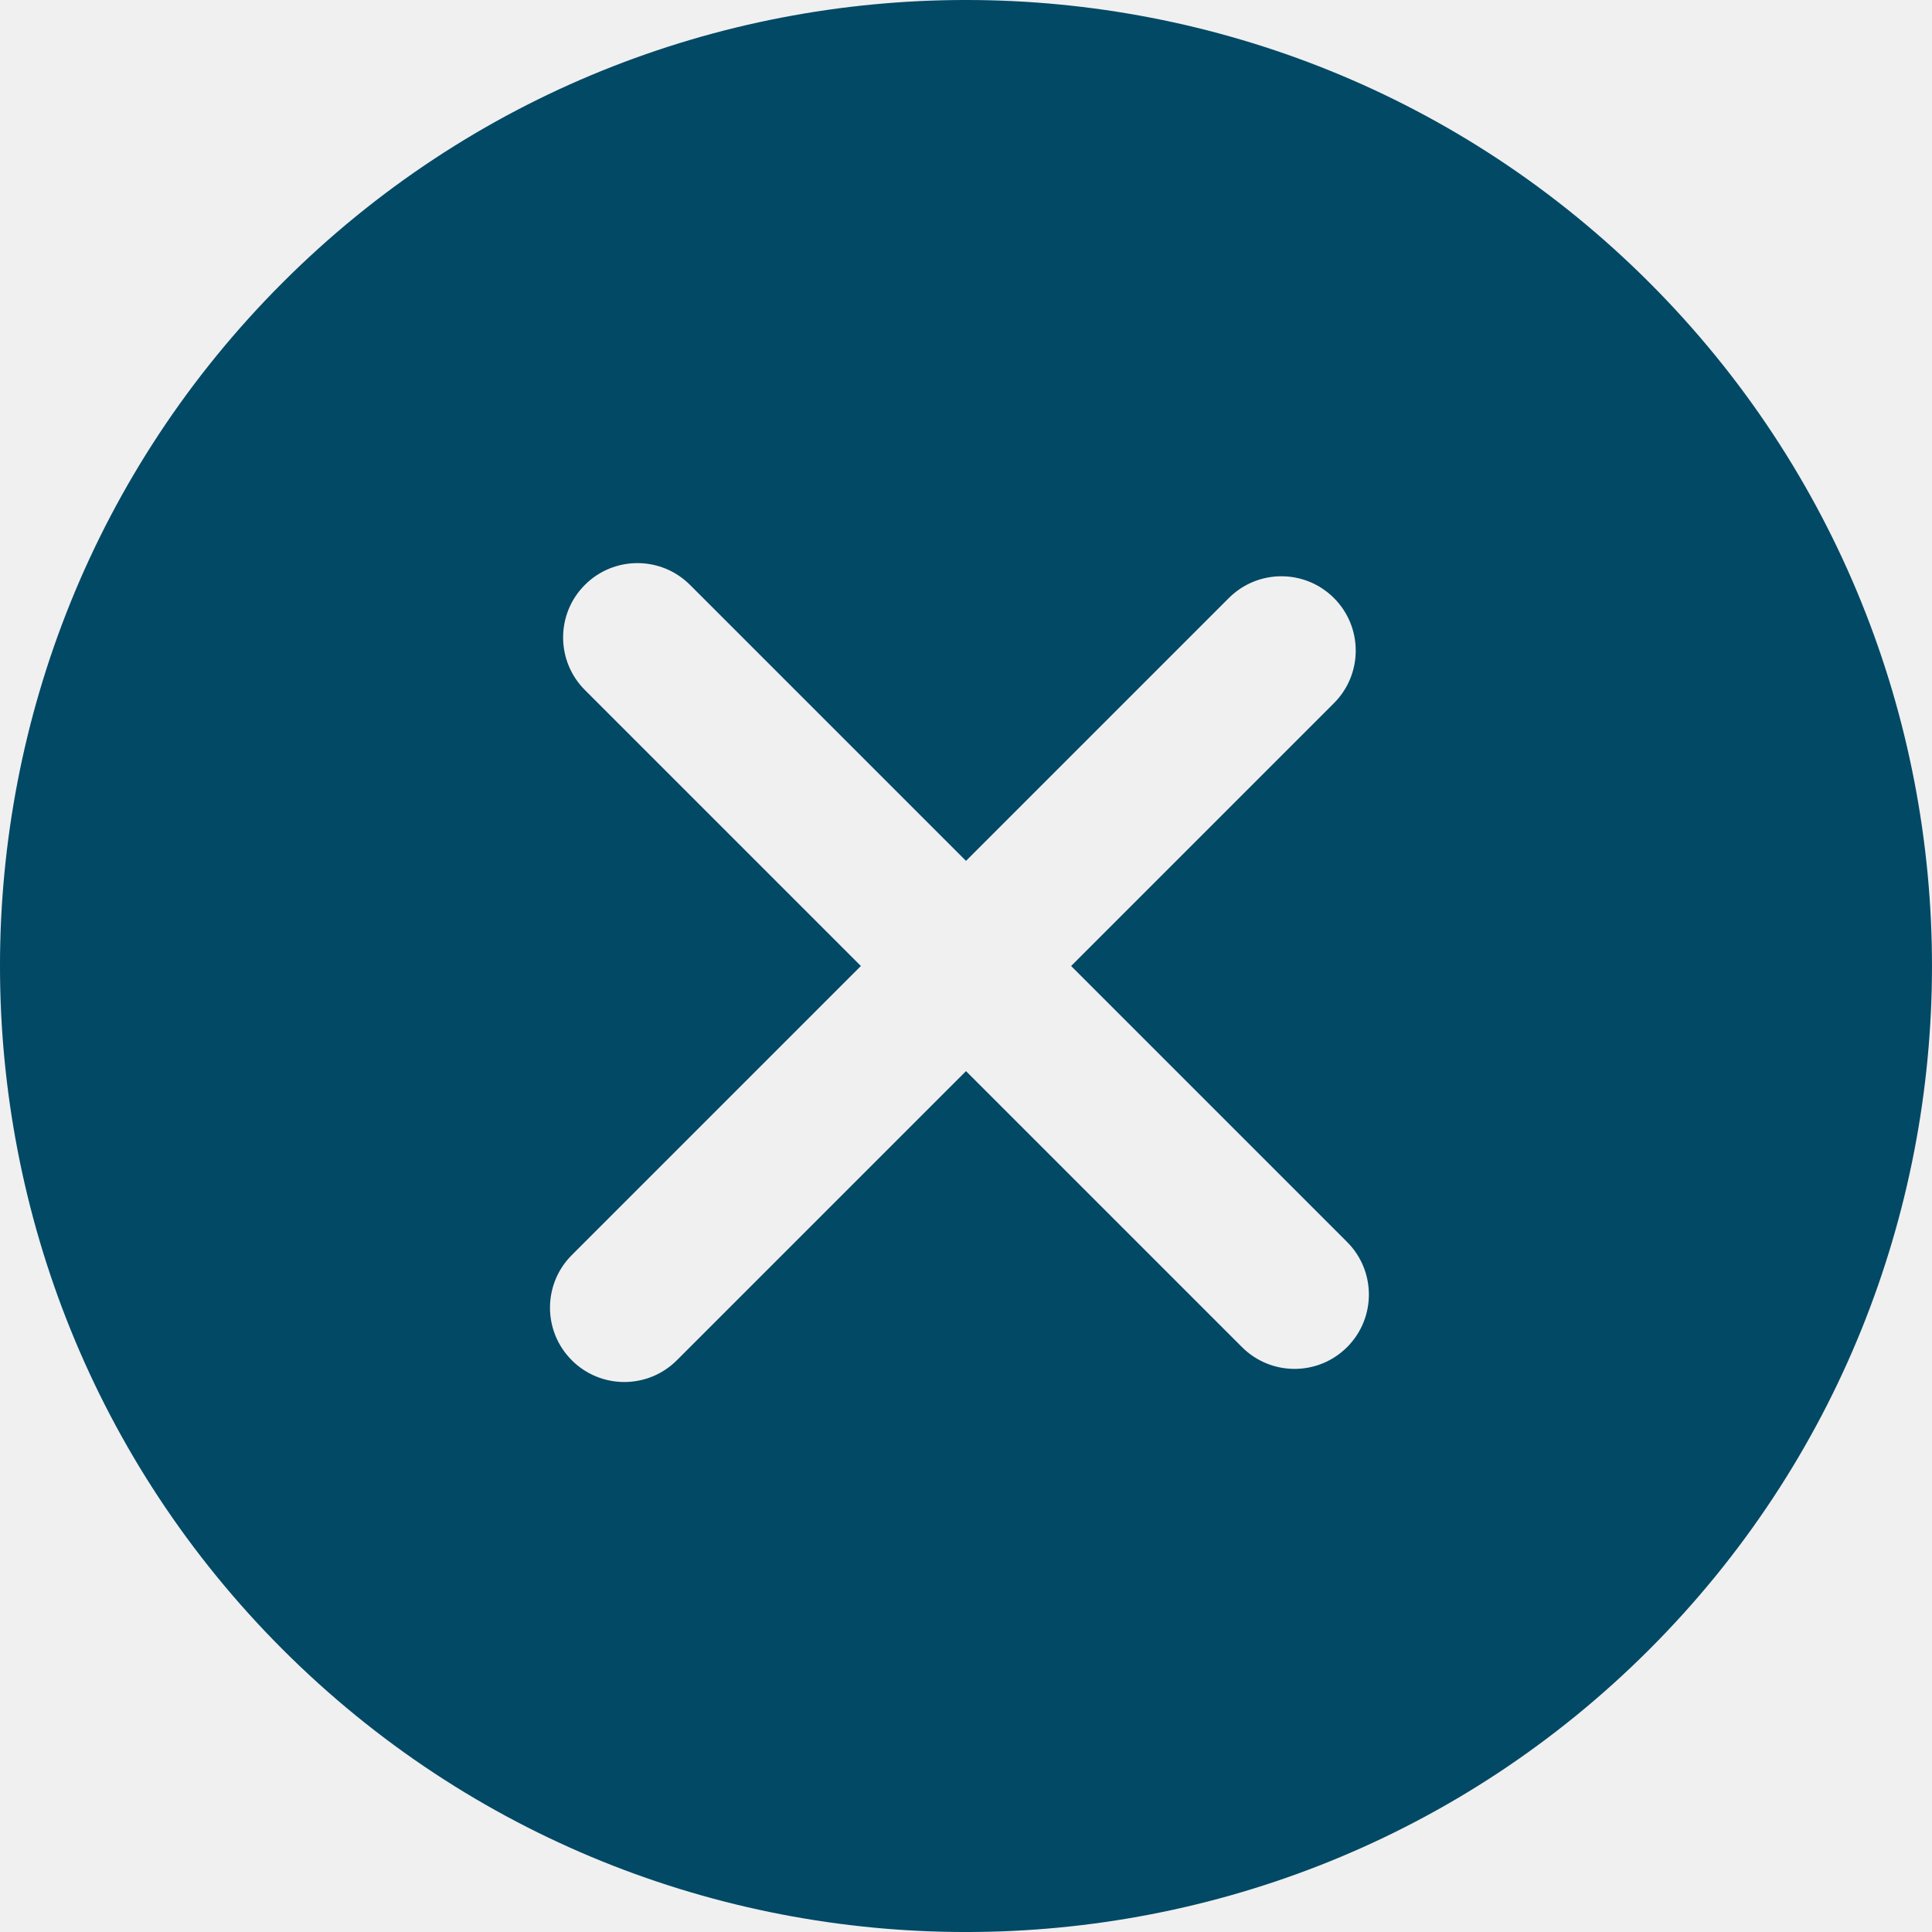
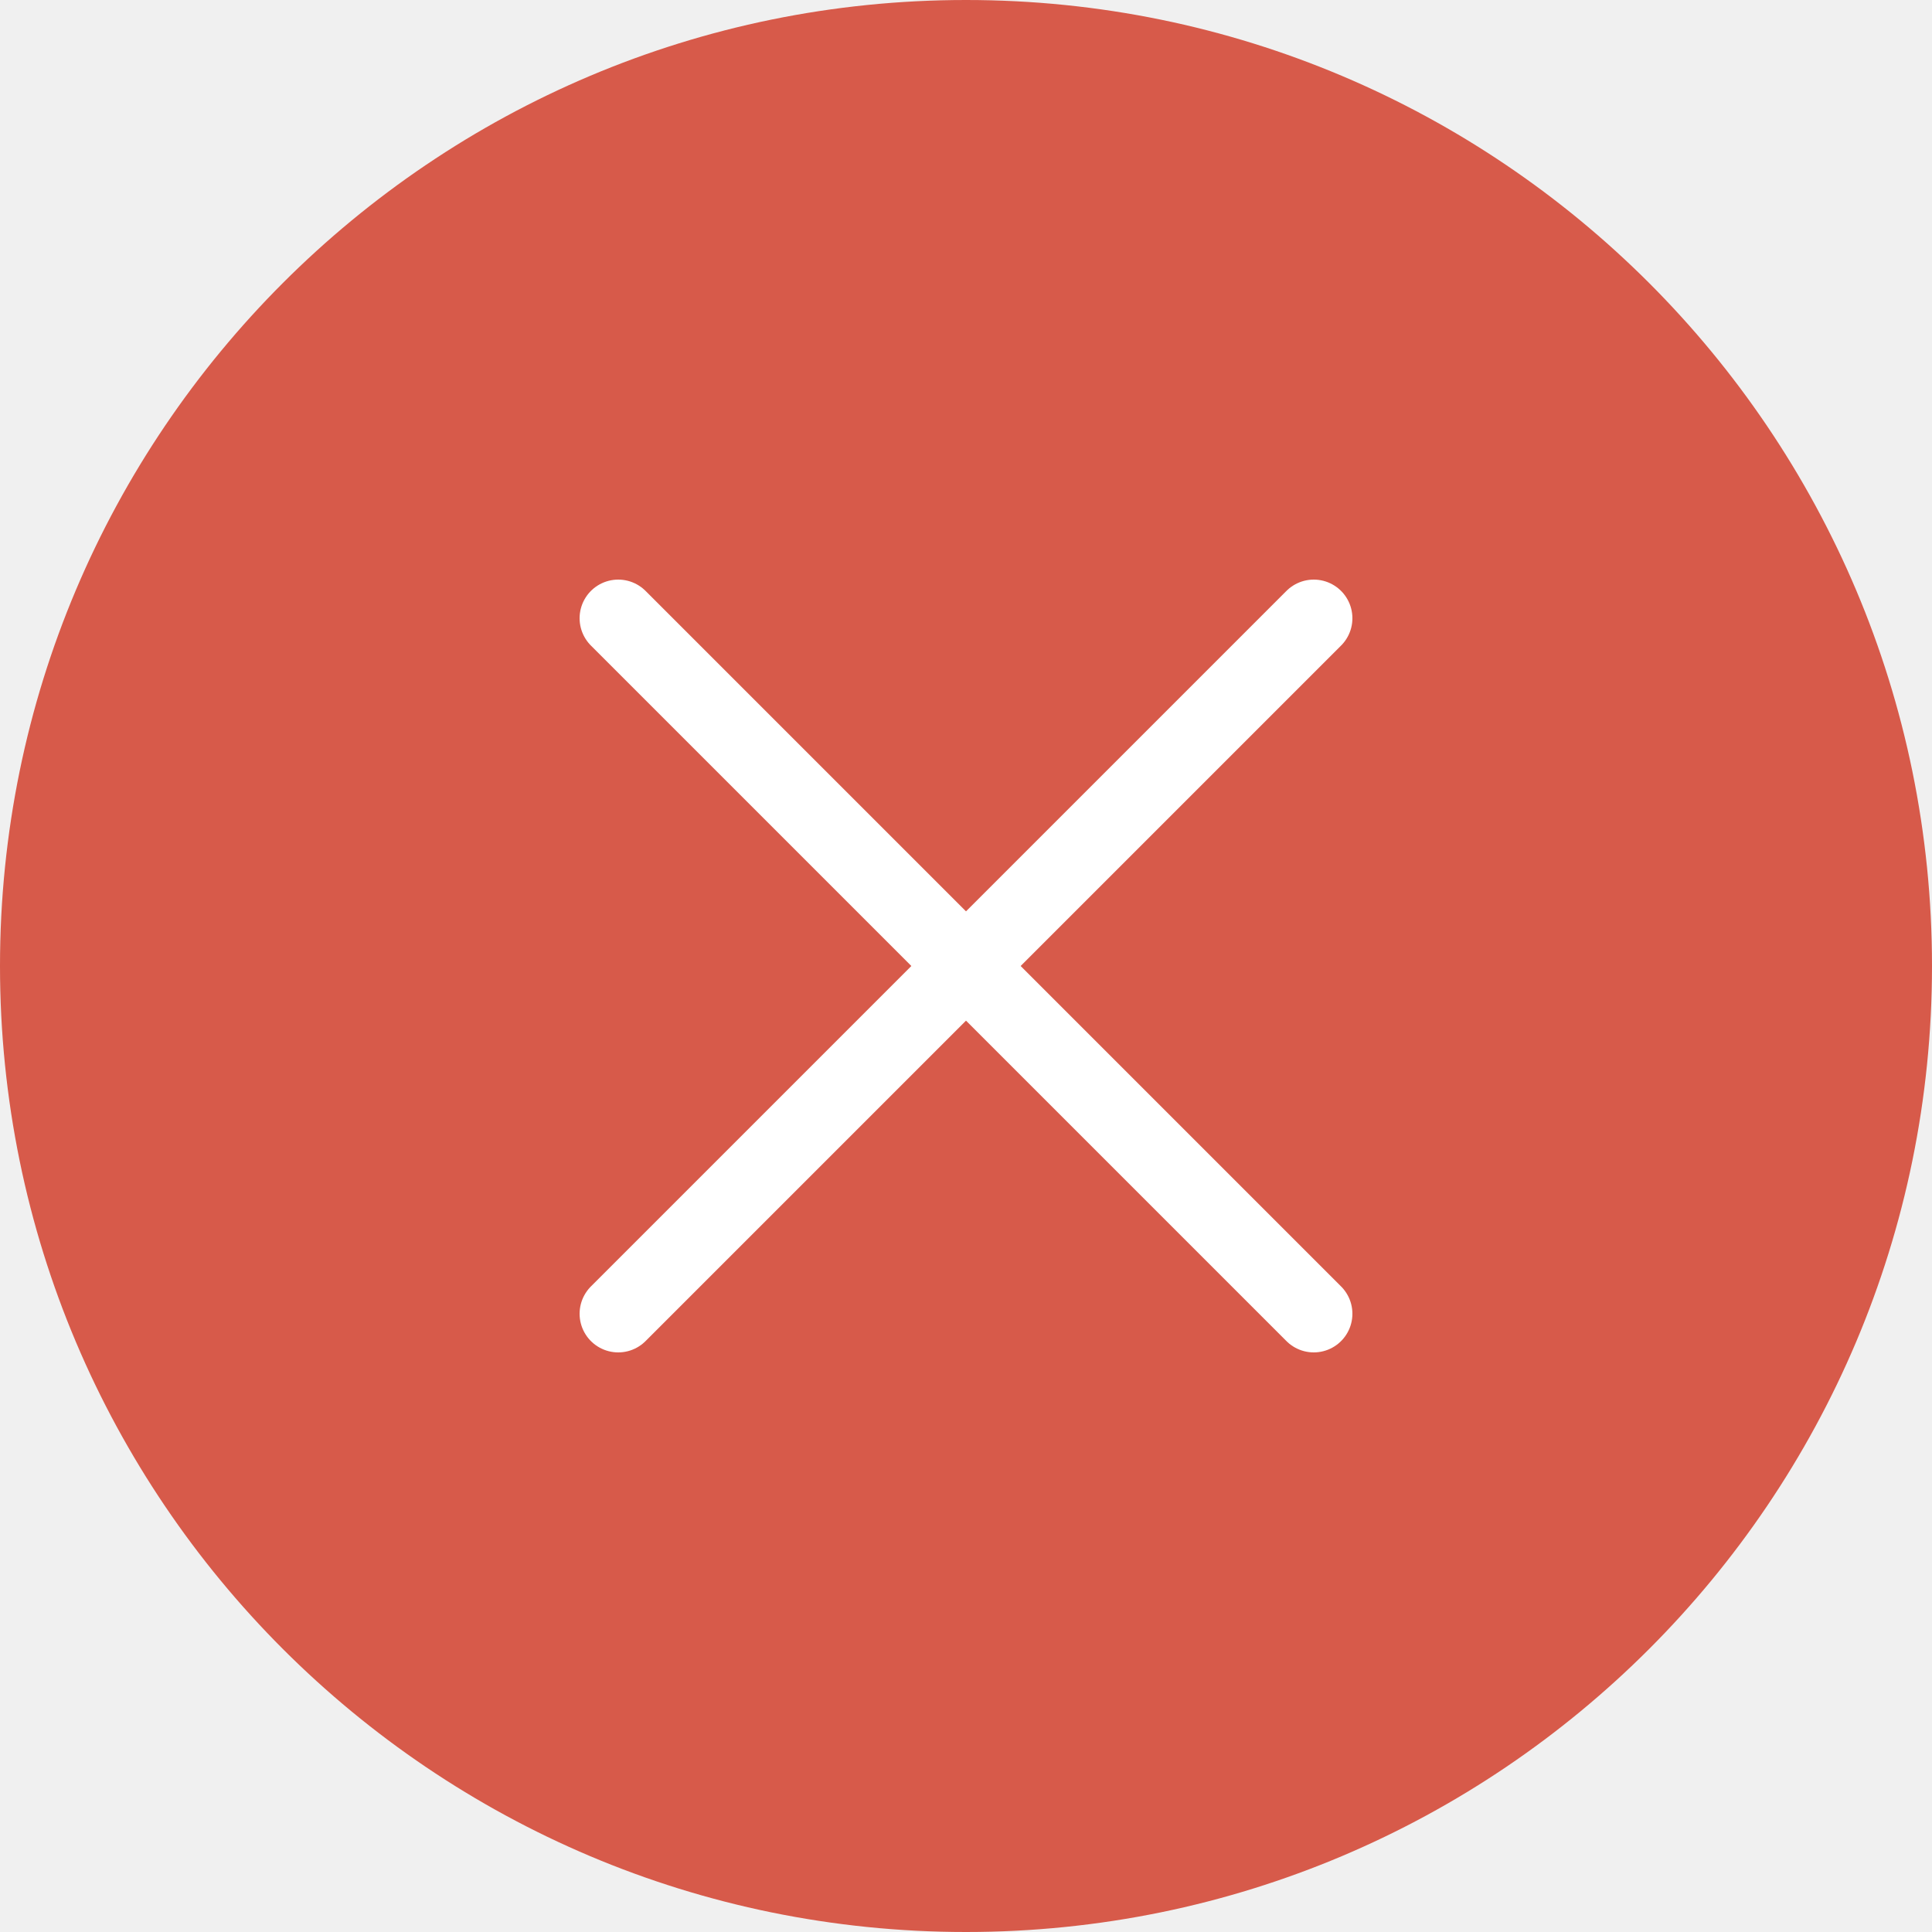
- <svg xmlns="http://www.w3.org/2000/svg" version="1.1" id="Capa_1" x="0px" y="0px" viewBox="0 0 51.976 51.976" style="enable-background:new 0 0 51.976 51.976;" xml:space="preserve" width="512px" height="512px" class="">
+ <svg xmlns="http://www.w3.org/2000/svg" version="1.1" id="Capa_1" x="0px" y="0px" viewBox="0 0 50 50" style="enable-background:new 0 0 50 50;" xml:space="preserve">
+   <circle style="fill:#D75A4A;" cx="25" cy="25" r="25" />
+   <polyline style="fill:none;stroke:#FFFFFF;stroke-width:2;stroke-linecap:round;stroke-miterlimit:10;" points="16,34 25,25 34,16   " />
+   <polyline style="fill:none;stroke:#FFFFFF;stroke-width:2;stroke-linecap:round;stroke-miterlimit:10;" points="16,16 25,25 34,34   " />
  <g>
-     <g>
-       <path d="M44.373,7.603c-10.137-10.137-26.632-10.138-36.77,0c-10.138,10.138-10.137,26.632,0,36.77s26.632,10.138,36.77,0   C54.51,34.235,54.51,17.74,44.373,7.603z M36.241,36.241c-0.781,0.781-2.047,0.781-2.828,0l-7.425-7.425l-7.778,7.778   c-0.781,0.781-2.047,0.781-2.828,0c-0.781-0.781-0.781-2.047,0-2.828l7.778-7.778l-7.425-7.425c-0.781-0.781-0.781-2.048,0-2.828   c0.781-0.781,2.047-0.781,2.828,0l7.425,7.425l7.071-7.071c0.781-0.781,2.047-0.781,2.828,0c0.781,0.781,0.781,2.047,0,2.828   l-7.071,7.071l7.425,7.425C37.022,34.194,37.022,35.46,36.241,36.241z" data-original="#000000" class="active-path" data-old_color="#000000" fill="#024966" />
-     </g>
-   </g>
+ </g>
+   <g>
+ </g>
+   <g>
+ </g>
+   <g>
+ </g>
+   <g>
+ </g>
+   <g>
+ </g>
+   <g>
+ </g>
+   <g>
+ </g>
+   <g>
+ </g>
+   <g>
+ </g>
+   <g>
+ </g>
+   <g>
+ </g>
+   <g>
+ </g>
+   <g>
+ </g>
+   <g>
+ </g>
</svg>
